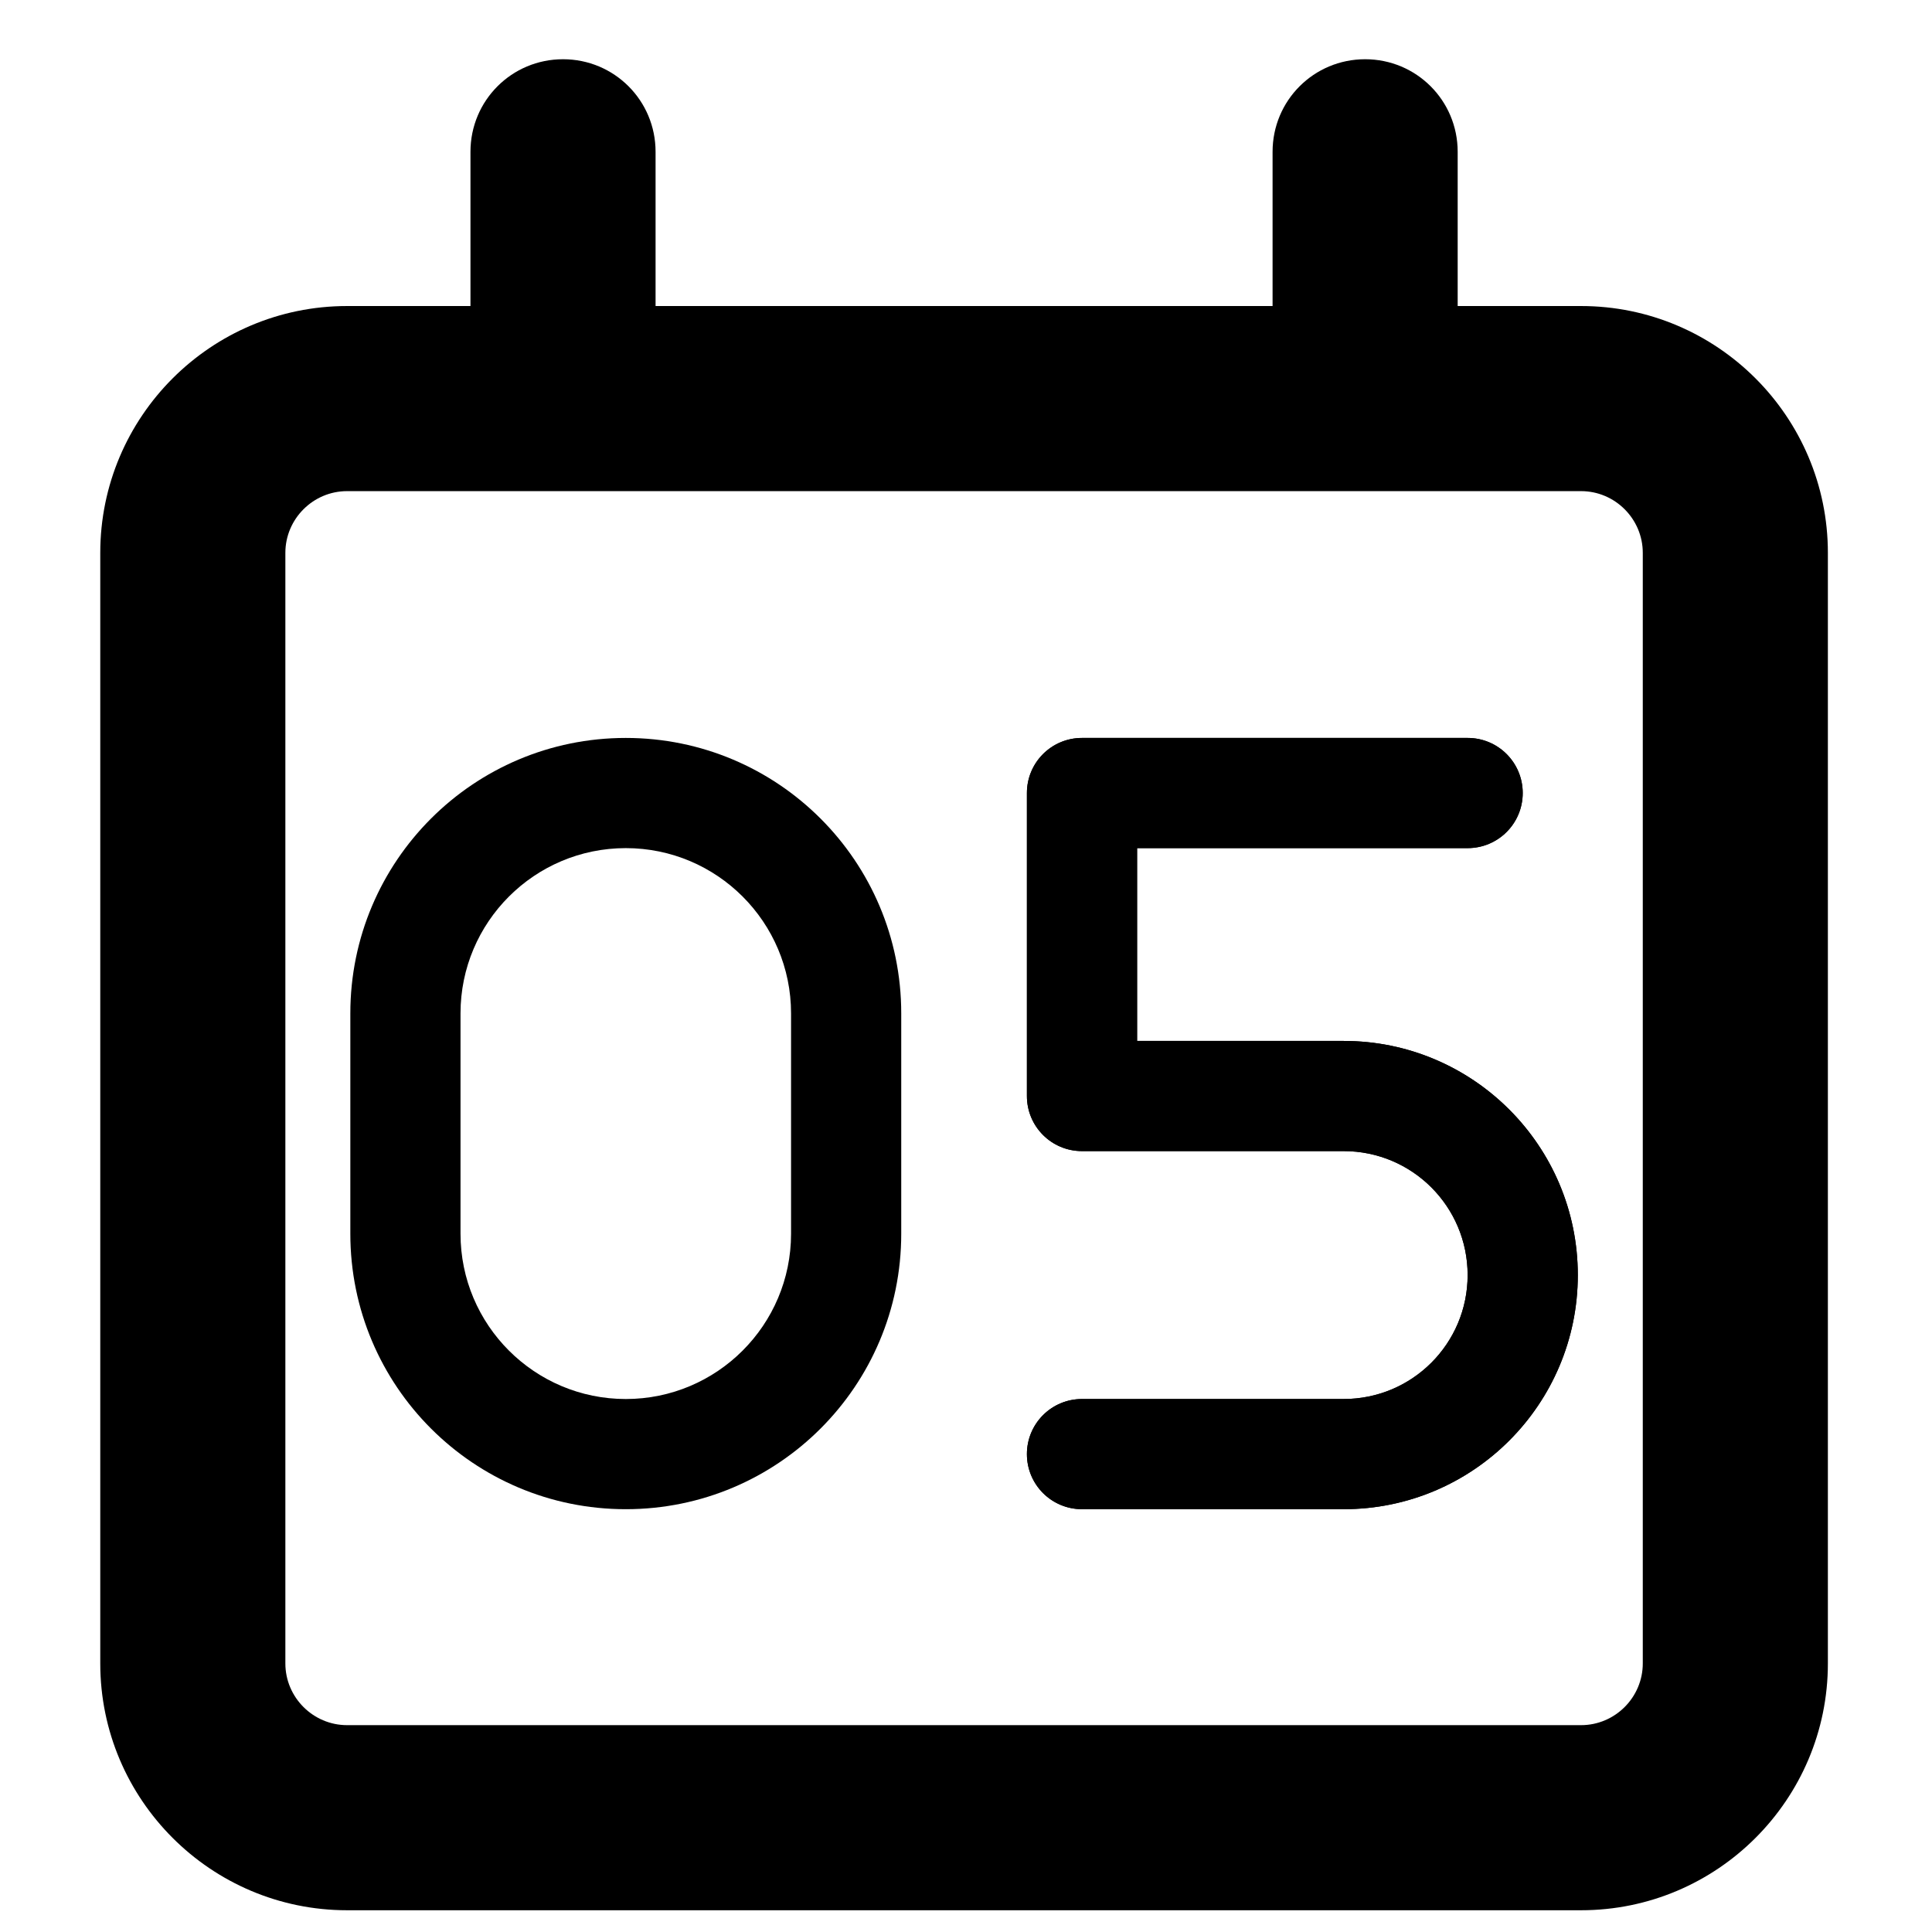
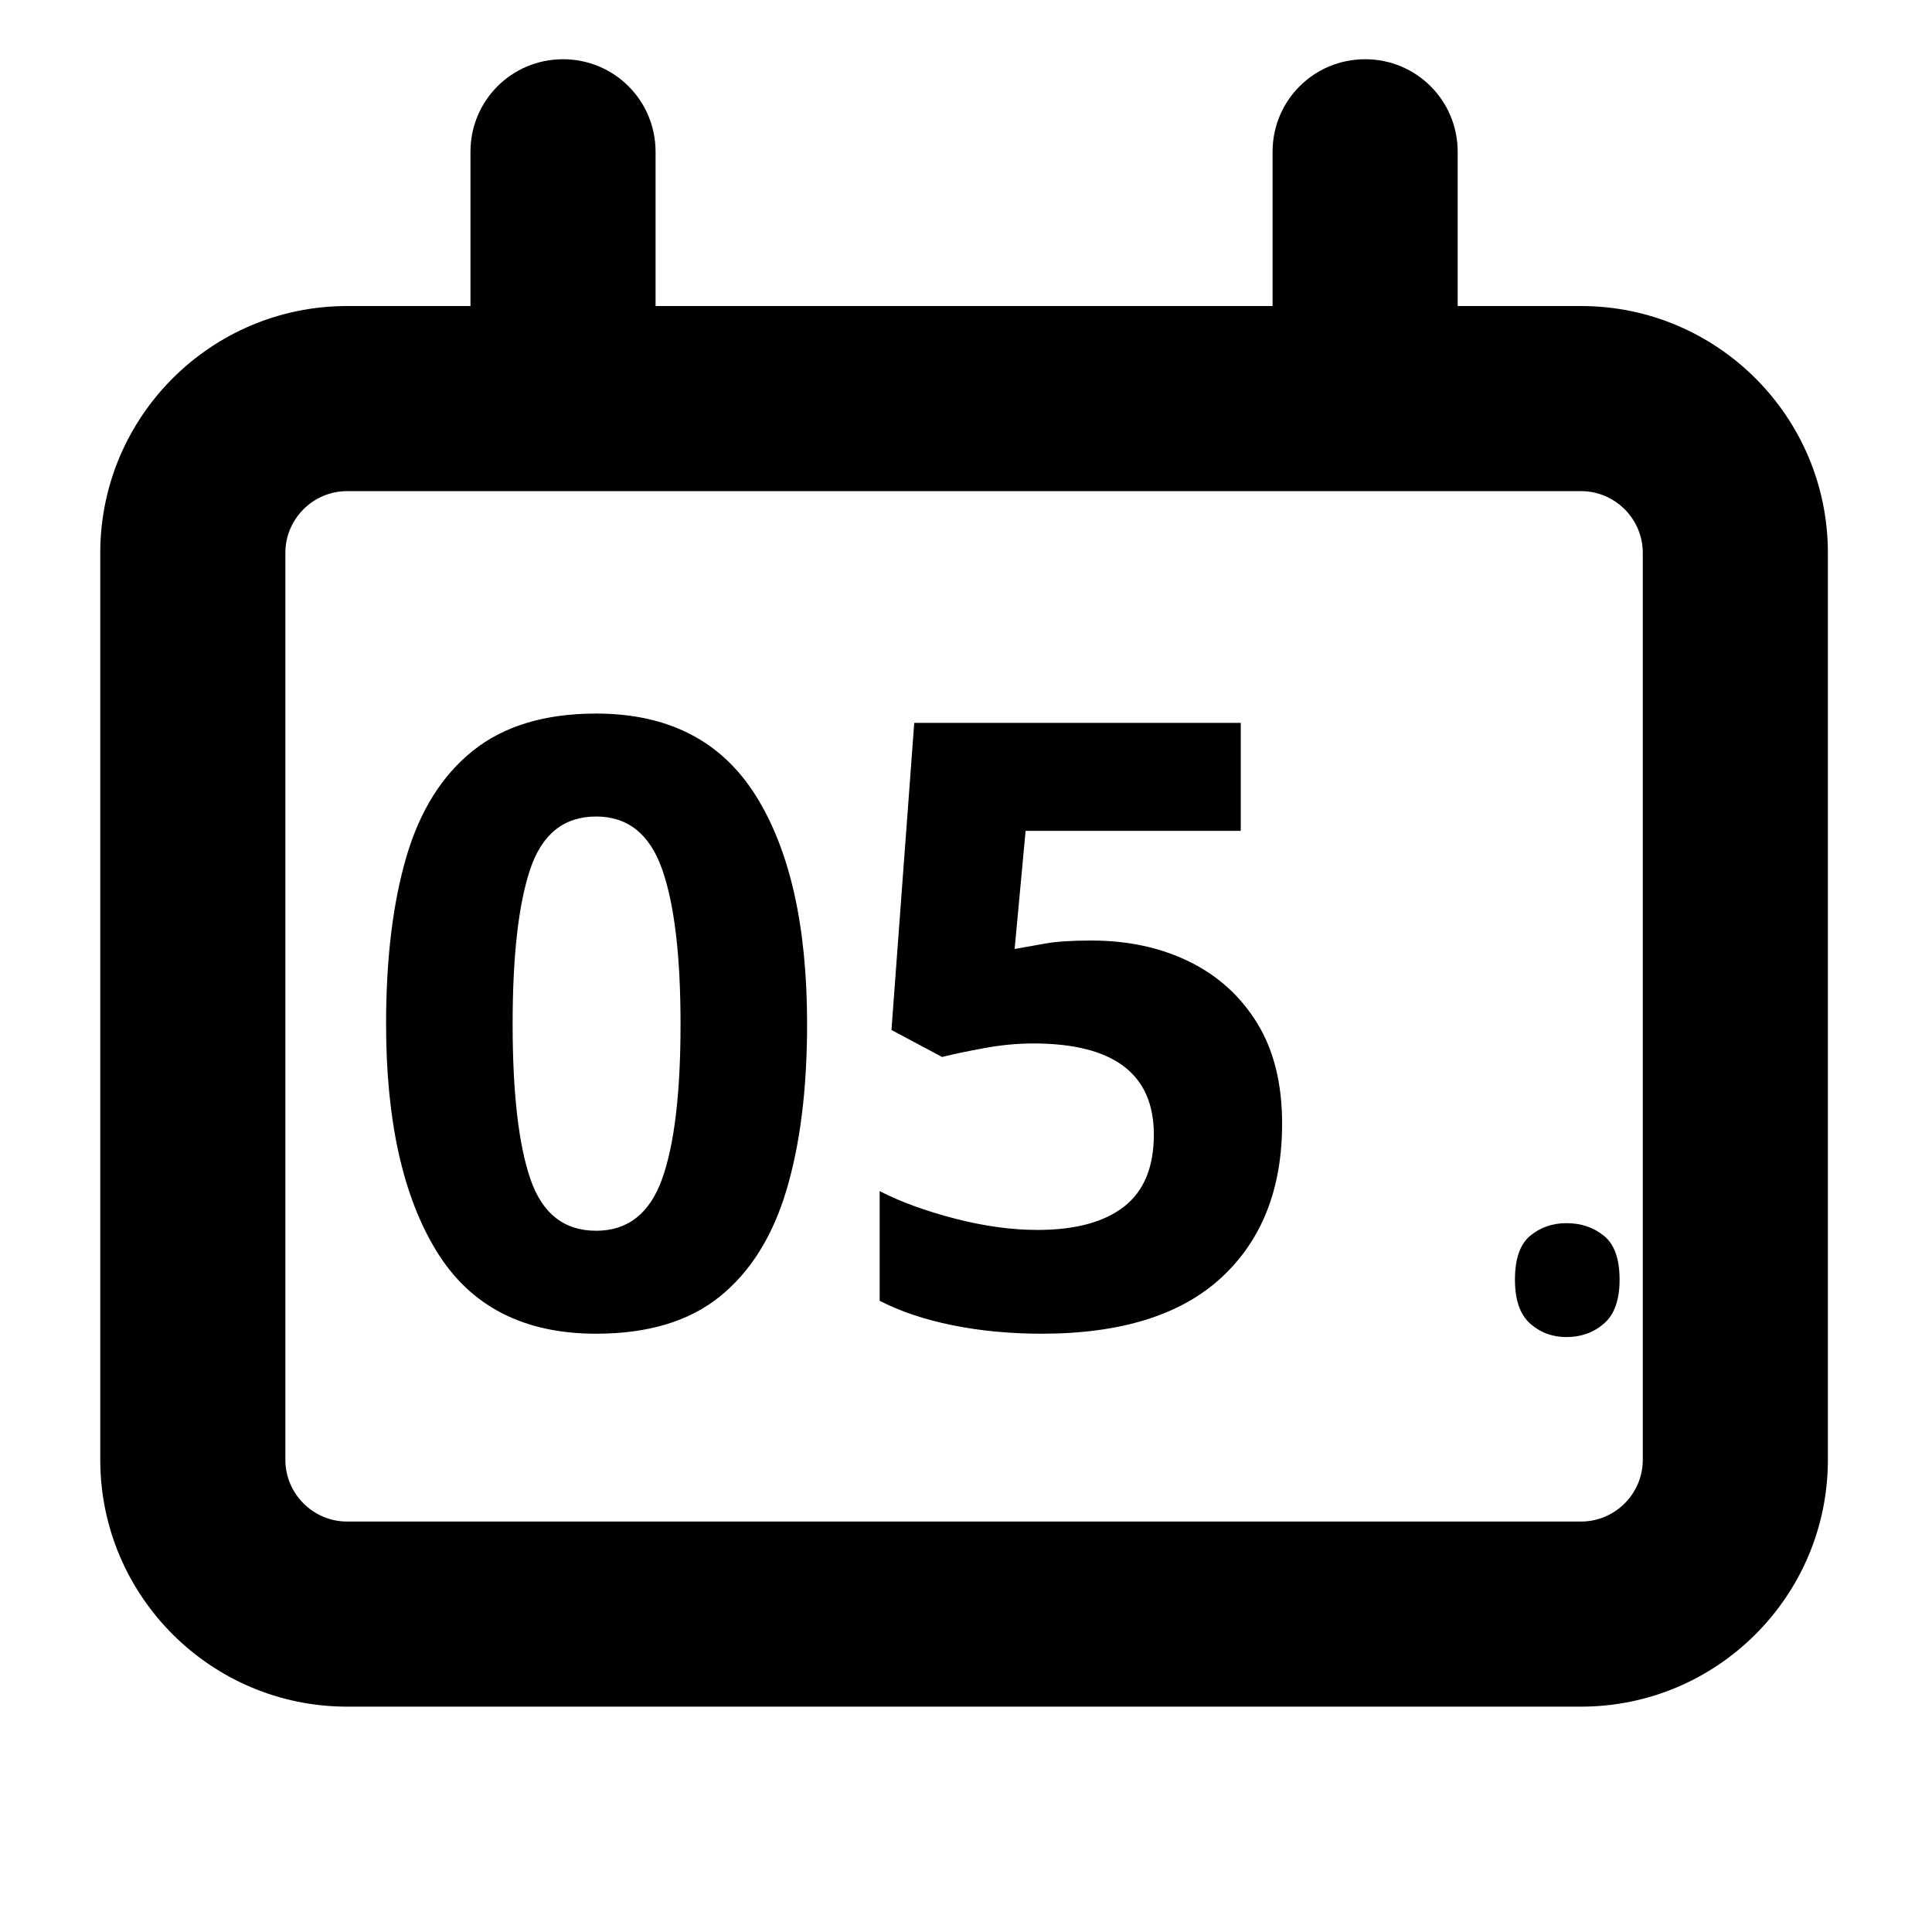
<svg xmlns="http://www.w3.org/2000/svg" width="100%" height="100%" viewBox="0 0 501 501" version="1.1" xml:space="preserve" style="fill-rule:evenodd;clip-rule:evenodd;stroke-linejoin:round;stroke-miterlimit:2;">
  <rect id="Day_5" x="0" y="0" width="500" height="500" style="fill:none;" />
-   <path d="M146,15.36c13.3,0 24,10.7 24,24l0,40l160,0l0,-40c0,-13.3 10.7,-24 24,-24c13.3,0 24,10.7 24,24l0,40l32,0c35.3,0 64,28.7 64,64l0,288c0,35.3 -28.7,64 -64,64l-320,0c-35.3,0 -64,-28.7 -64,-64l0,-288c0,-35.3 28.7,-64 64,-64l32,0l0,-40c0,-13.3 10.7,-24 24,-24Zm264,112l-320,0c-8.8,0 -16,7.2 -16,16l0,48l352,0l0,-48c0,-8.8 -7.2,-16 -16,-16Zm-336,64l0,240c0,8.8 7.2,16 16,16l320,0c8.8,0 16,-7.2 16,-16l-0,-240l-352,0Z" style="fill-rule:nonzero;" />
-   <g id="_05">
-     <path id="_0" d="M90.848,262.789c0,-39.464 31.964,-71.429 71.429,-71.429c39.464,0 71.429,31.964 71.429,71.429l0,57.143c0,39.464 -31.964,71.429 -71.429,71.429c-39.464,0 -71.429,-31.964 -71.429,-71.429l0,-57.143Zm71.429,-42.857c-23.661,0 -42.857,19.196 -42.857,42.857l0,57.143c0,23.661 19.196,42.857 42.857,42.857c23.661,0 42.857,-19.196 42.857,-42.857l0,-57.143c0,-23.661 -19.196,-42.857 -42.857,-42.857Z" style="fill-rule:nonzero;" />
-     <path d="M266.295,205.646c0,-7.902 6.384,-14.286 14.286,-14.286l100,0c7.902,0 14.286,6.384 14.286,14.286c0,7.902 -6.384,14.286 -14.286,14.286l-85.714,0l0,50l53.571,0c33.527,0 60.714,27.187 60.714,60.714c0,33.527 -27.187,60.714 -60.714,60.714l-67.857,0c-7.902,0 -14.286,-6.384 -14.286,-14.286c0,-7.902 6.384,-14.286 14.286,-14.286l67.857,0c17.768,0 32.143,-14.375 32.143,-32.143c0,-17.768 -14.375,-32.143 -32.143,-32.143l-67.857,0c-7.902,0 -14.286,-6.384 -14.286,-14.286l0,-78.571Z" style="fill-rule:nonzero;" />
-     <path d="M266.295,205.646c0,-7.902 6.384,-14.286 14.286,-14.286l100,0c7.902,0 14.286,6.384 14.286,14.286c0,7.902 -6.384,14.286 -14.286,14.286l-85.714,0l0,50l53.571,0c33.527,0 60.714,27.187 60.714,60.714c0,33.527 -27.187,60.714 -60.714,60.714l-67.857,0c-7.902,0 -14.286,-6.384 -14.286,-14.286c0,-7.902 6.384,-14.286 14.286,-14.286l67.857,0c17.768,0 32.143,-14.375 32.143,-32.143c0,-17.768 -14.375,-32.143 -32.143,-32.143l-67.857,0c-7.902,0 -14.286,-6.384 -14.286,-14.286l0,-78.571Z" style="fill-rule:nonzero;" />
+   <g transform="matrix(0.525089,0,0,0.525089,-2138.642,-236.9112)">
+     <text x="4248.576px" y="1105.667px" style="font-family:'Poppins-Bold', 'Poppins';font-weight:700;font-size:416.667px;">05</text>
+     <g transform="matrix(416.6667,0,0,416.6667,4878.576,1105.667)" />
+     <text x="4791.076px" y="1105.667px" style="font-family:'Poppins-Regular', 'Poppins';font-size:416.667px;">.</text>
  </g>
+   <path d="M146,15.36c13.3,0 24,10.7 24,24l0,40l160,0l0,-40c0,-13.3 10.7,-24 24,-24c13.3,0 24,10.7 24,24l0,40l32,0c35.3,0 64,28.7 64,64l-0,235.2c0,35.3 -28.7,64 -64,64l-320,0c-35.3,0 -64,-28.7 -64,-64l0,-235.2c0,-35.3 28.7,-64 64,-64l32,0l0,-40c0,-13.3 10.7,-24 24,-24Zm264,112l-320,0c-8.8,0 -16,7.2 -16,16l0,48l352,0l0,-48c0,-8.8 -7.2,-16 -16,-16Zm-336,64l-0,187.2c0,8.8 7.2,16 16,16l320,0c8.8,0 16,-7.2 16,-16l0,-187.2l-352,0Z" style="fill-rule:nonzero;" />
</svg>
